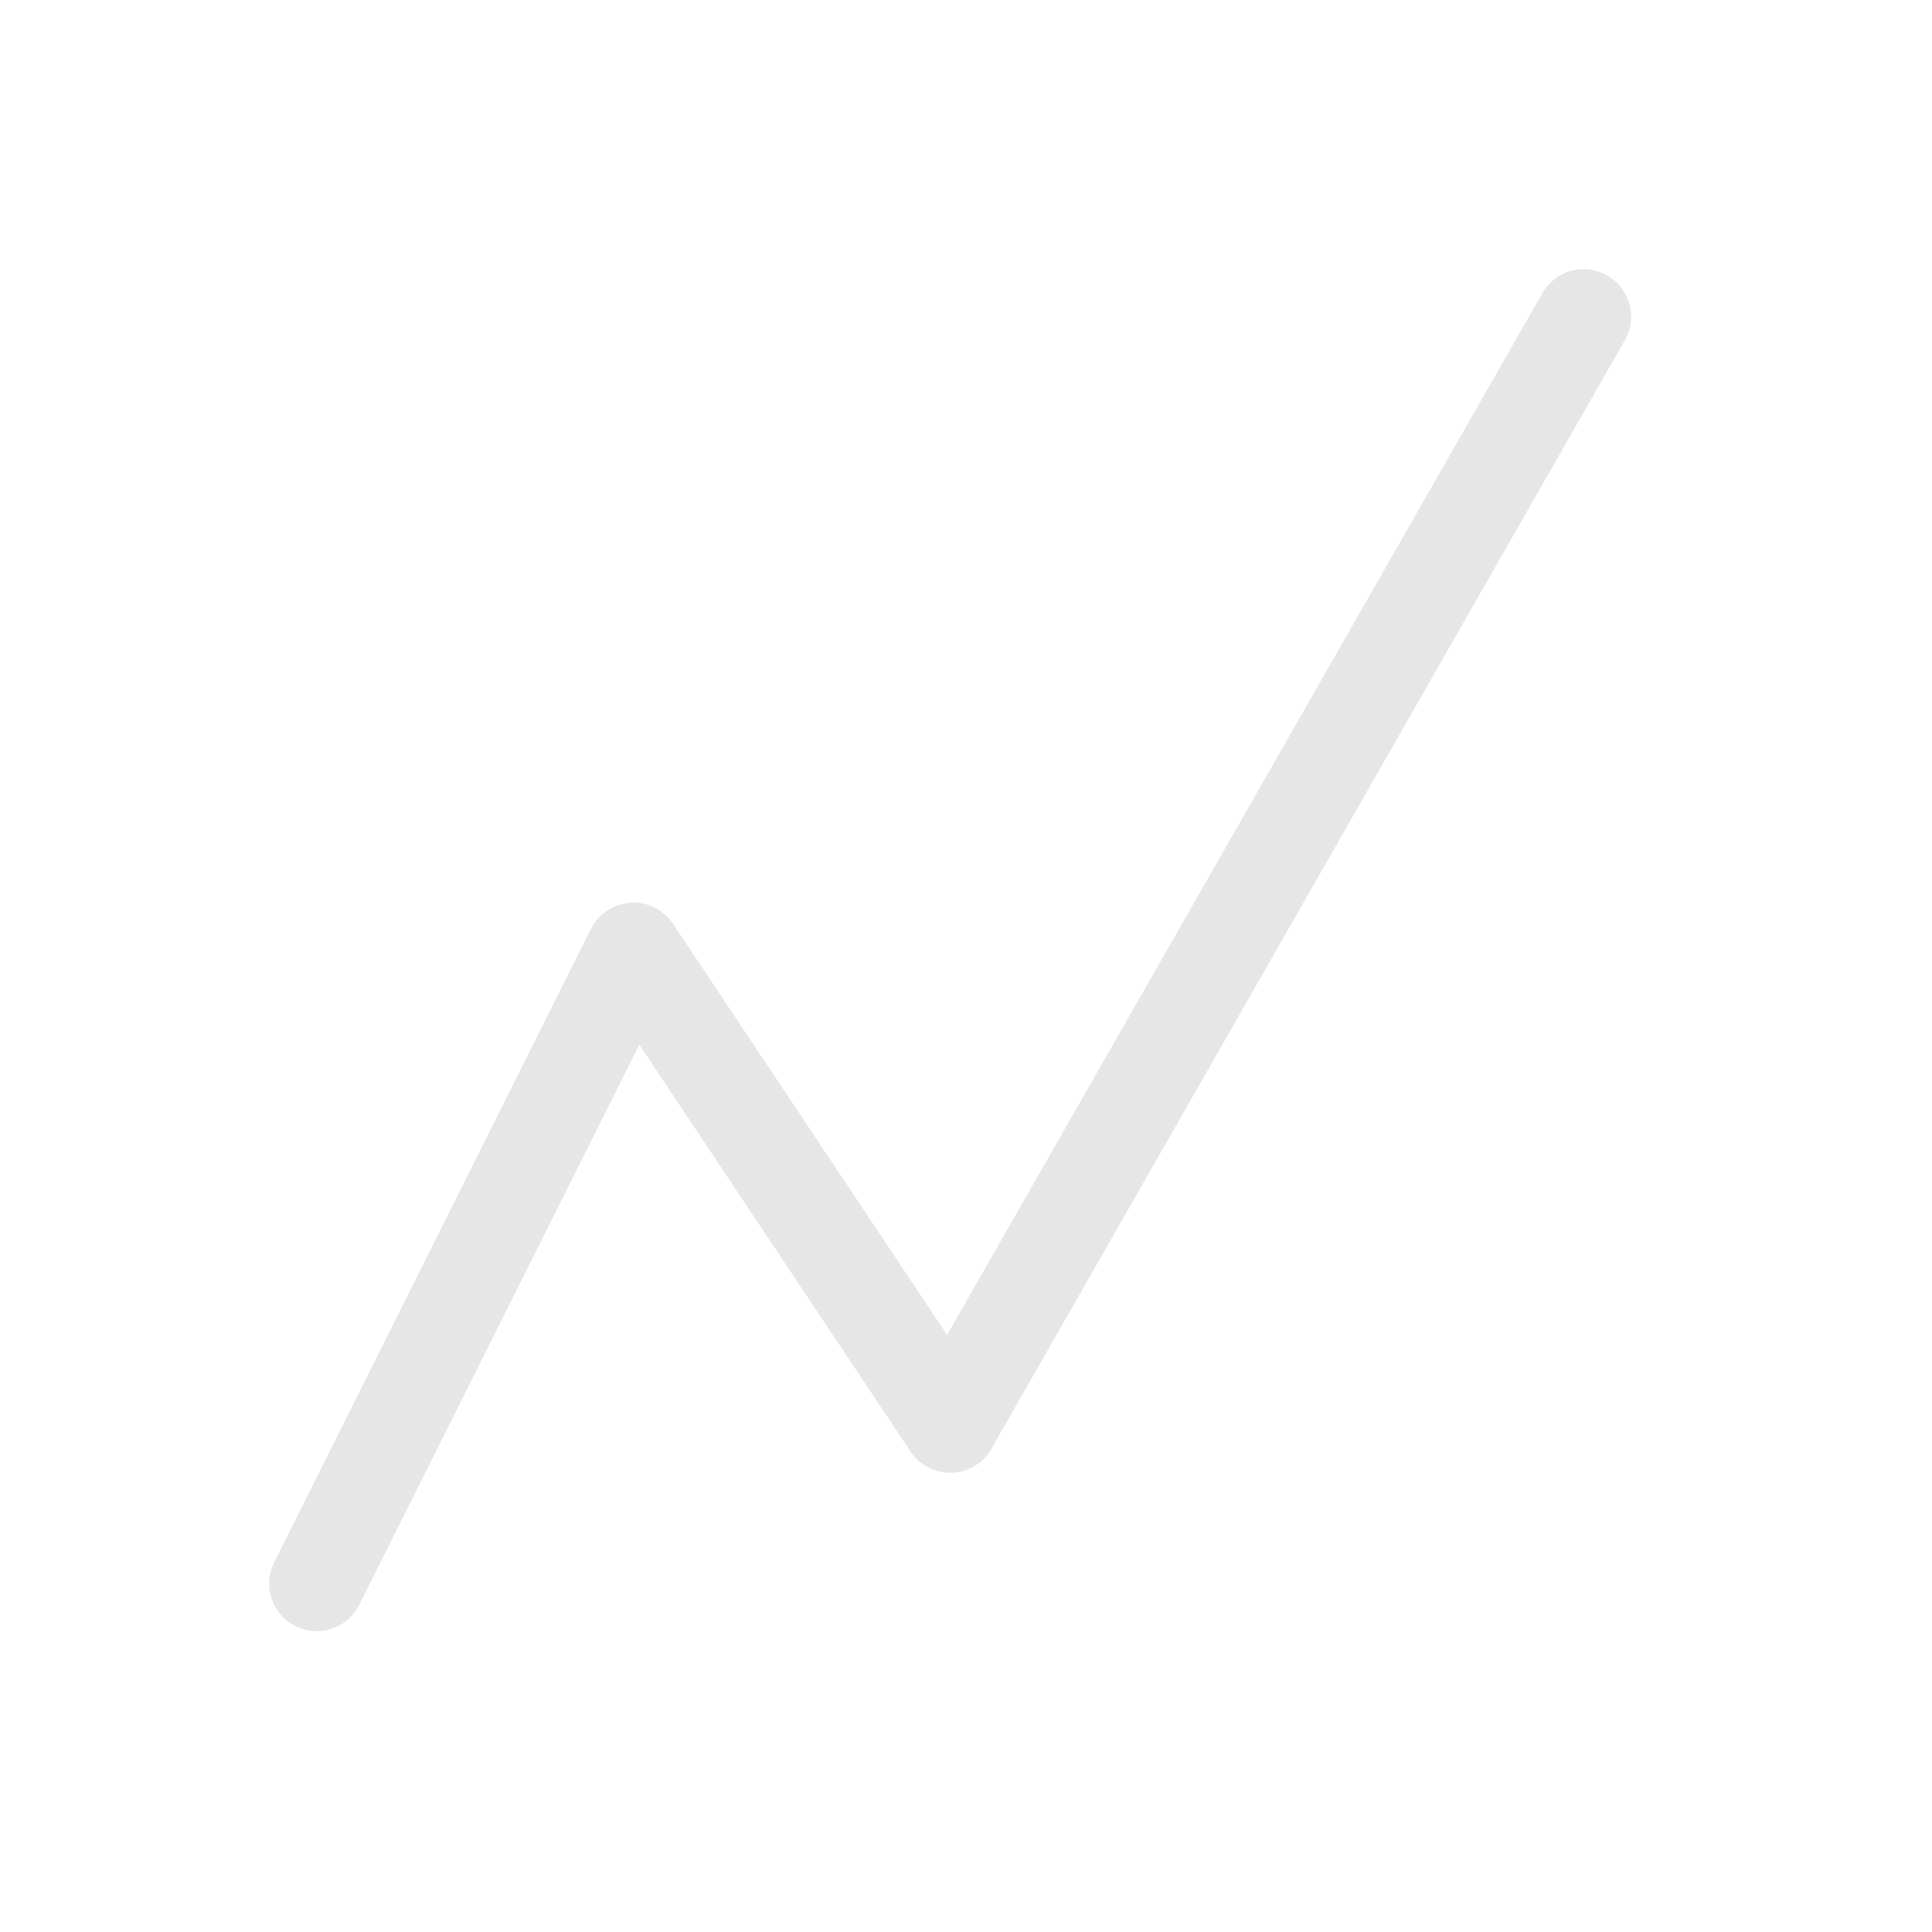
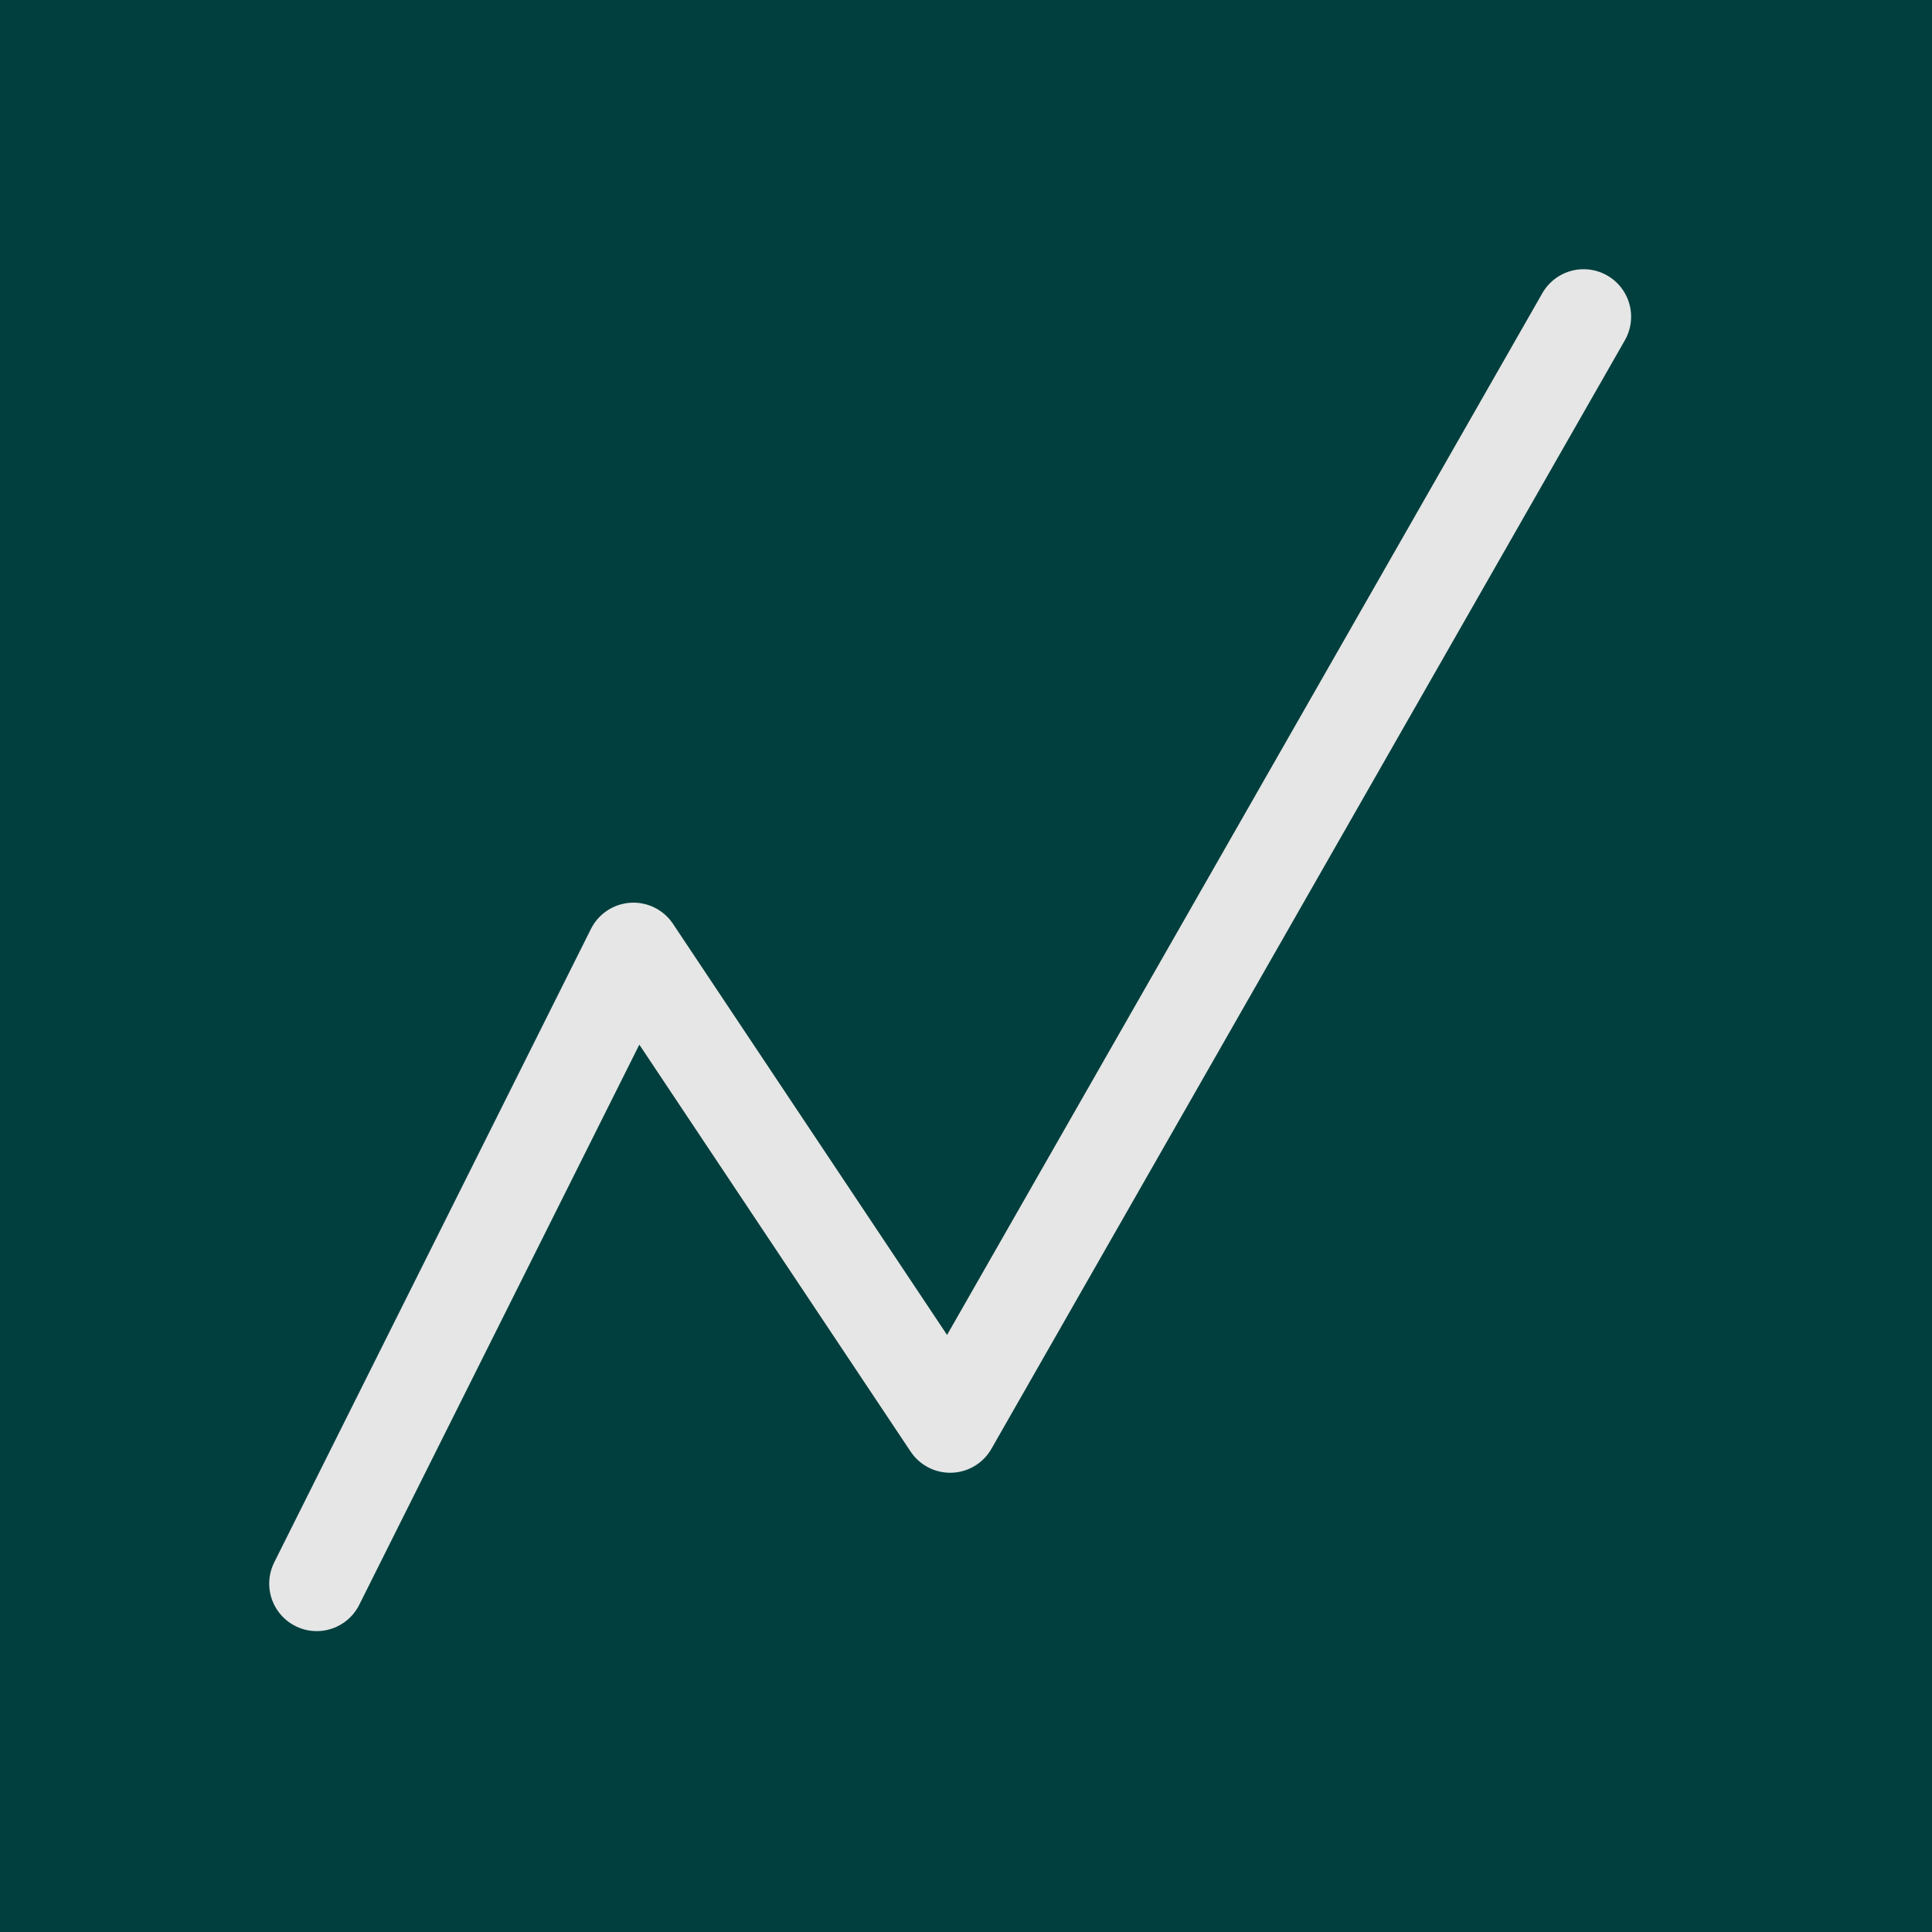
<svg xmlns="http://www.w3.org/2000/svg" version="1.1" viewBox="0 0 122 122" width="144" height="144">
+   <rect height="122" width="122" fill="#003f3e" />
  <polyline fill="none" stroke="#e6e6e6" stroke-width="6" stroke-linejoin="round" stroke-linecap="round" points="20,100 40,60 60,90 100,20" />
</svg>
